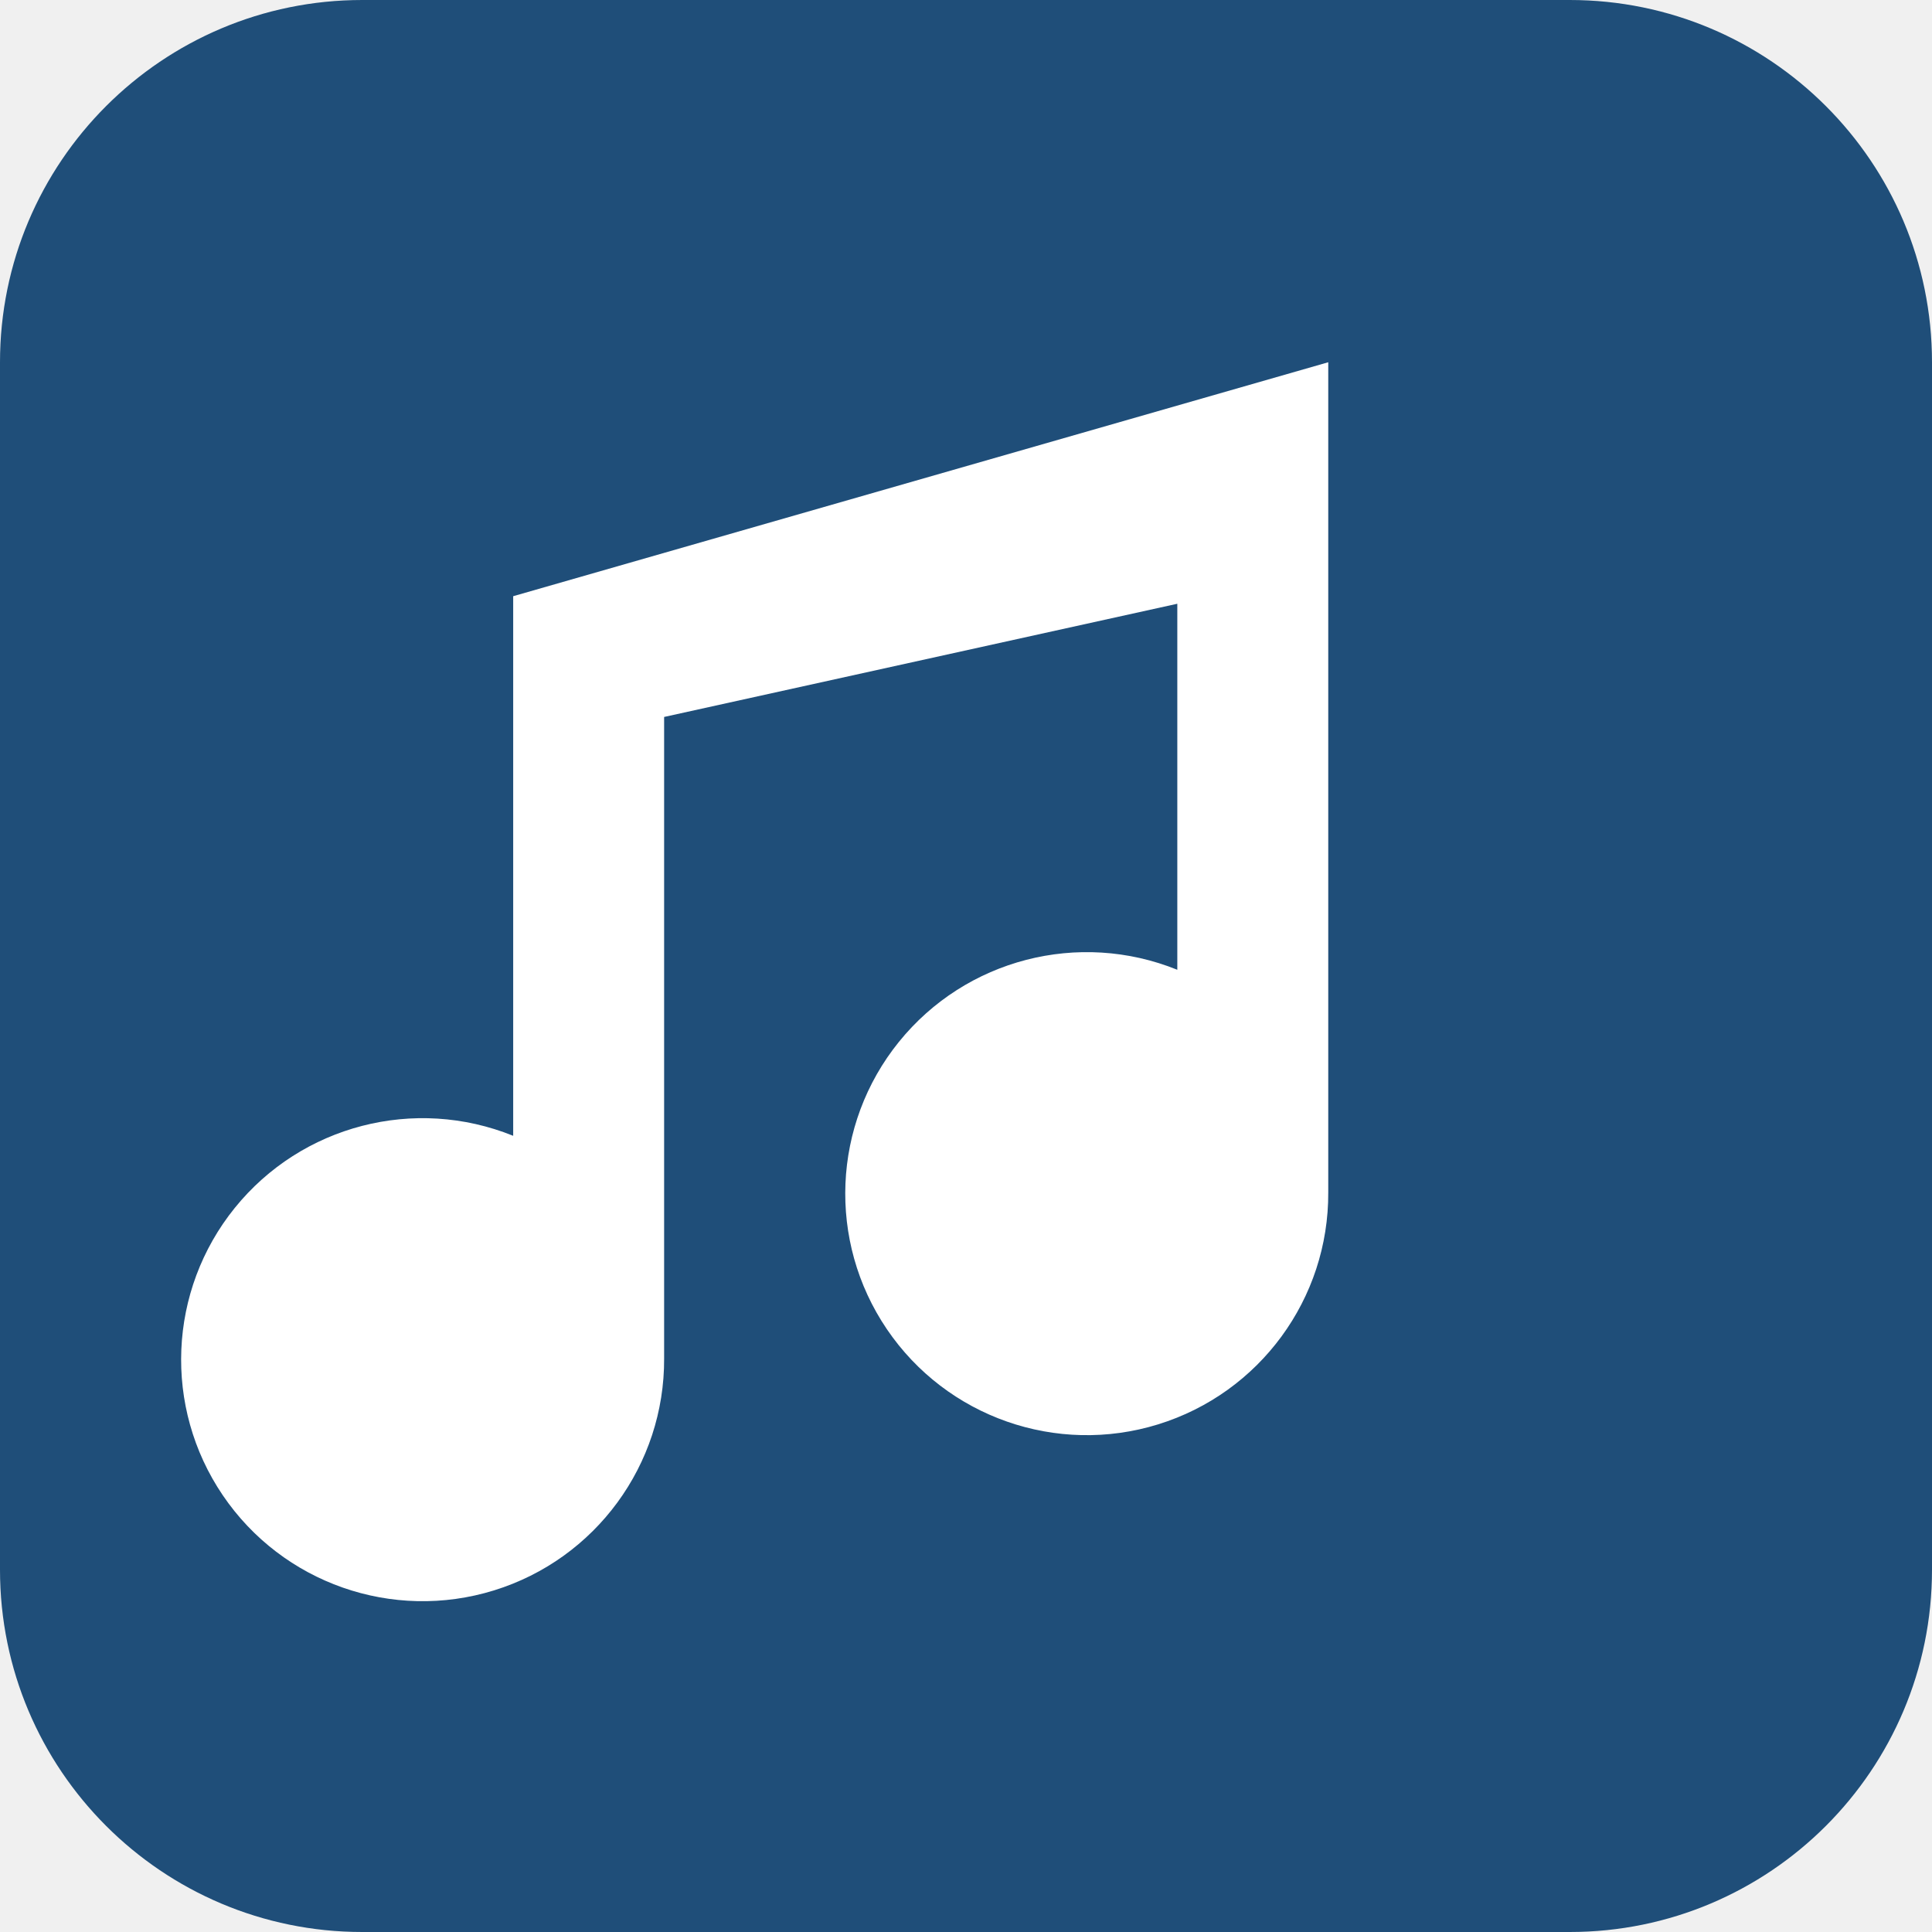
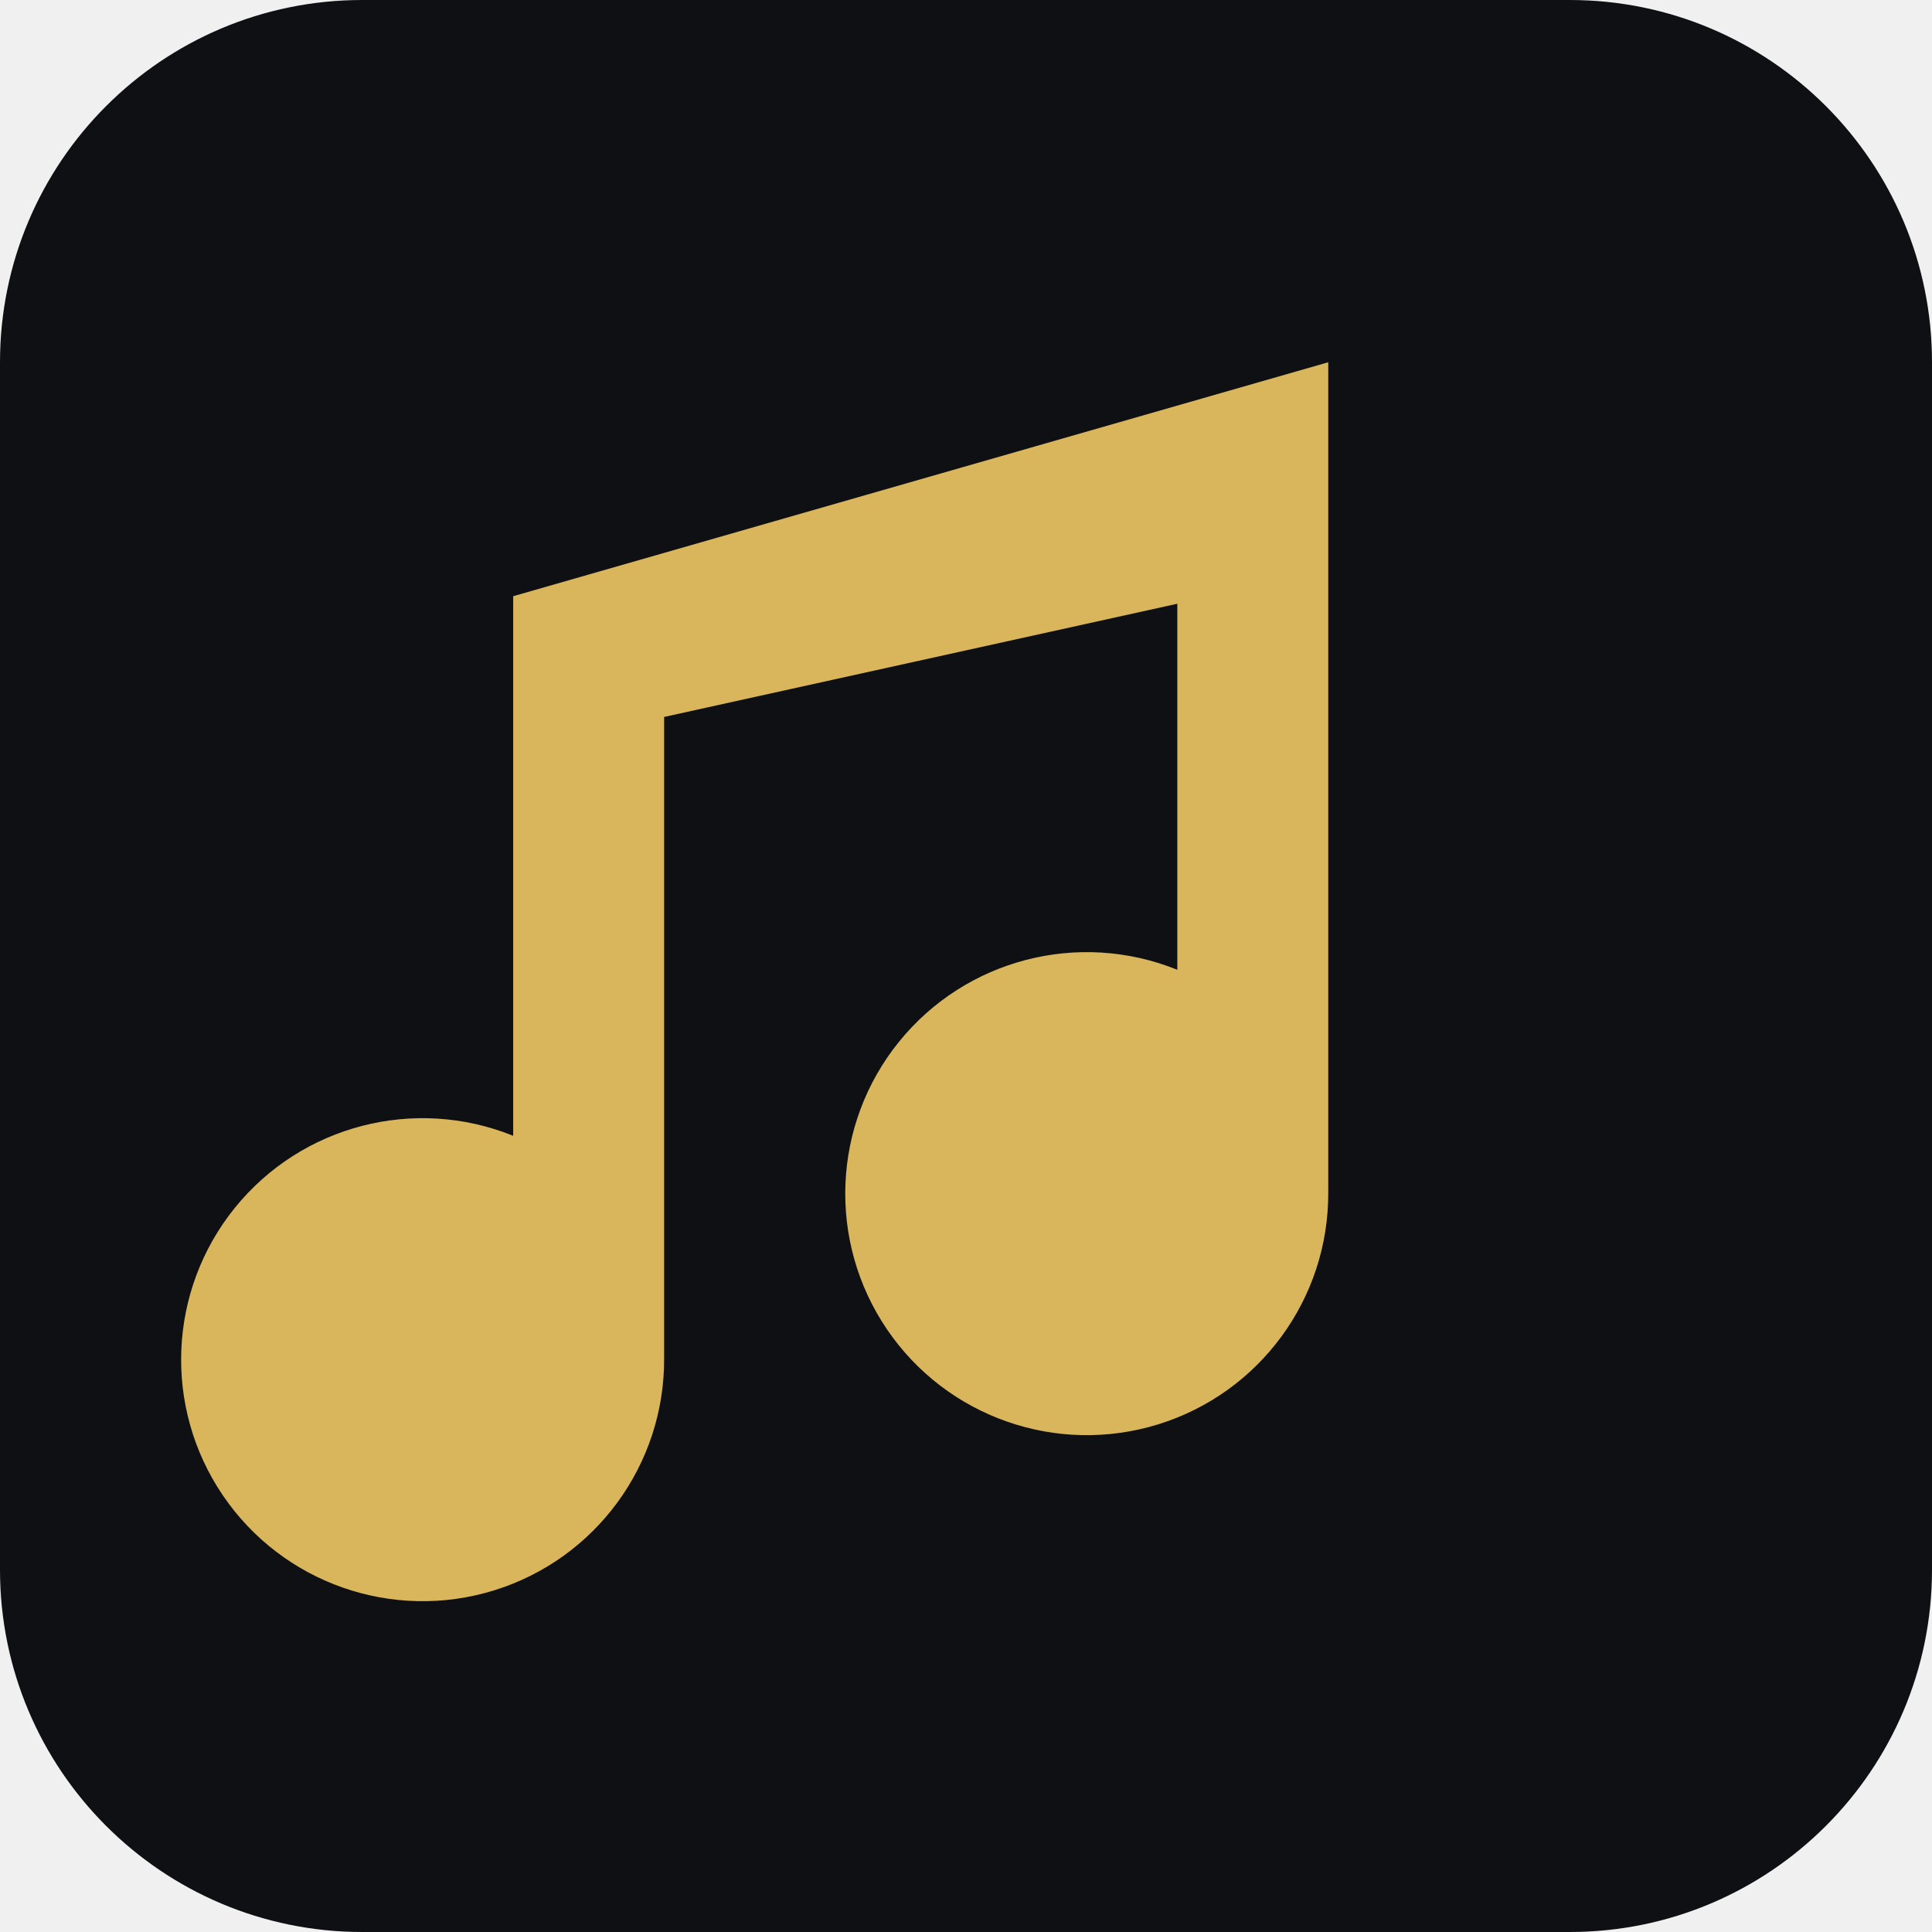
<svg xmlns="http://www.w3.org/2000/svg" viewBox="0 0 512 512">
-   <rect width="512" height="512" rx="96" fill="#1F4E79" />
-   <path fill="#FFFFFF" d="M352 96v220a64 64 0 1 1-40-59V160l-136 30v170a64 64 0 1 1-40-59V158z" />
+   <rect width="512" height="512" rx="96" fill="#0F1013" />
+   <path fill="#D9B65C" d="M352 96v220a64 64 0 1 1-40-59V160l-136 30v170a64 64 0 1 1-40-59V158z" />
</svg>
